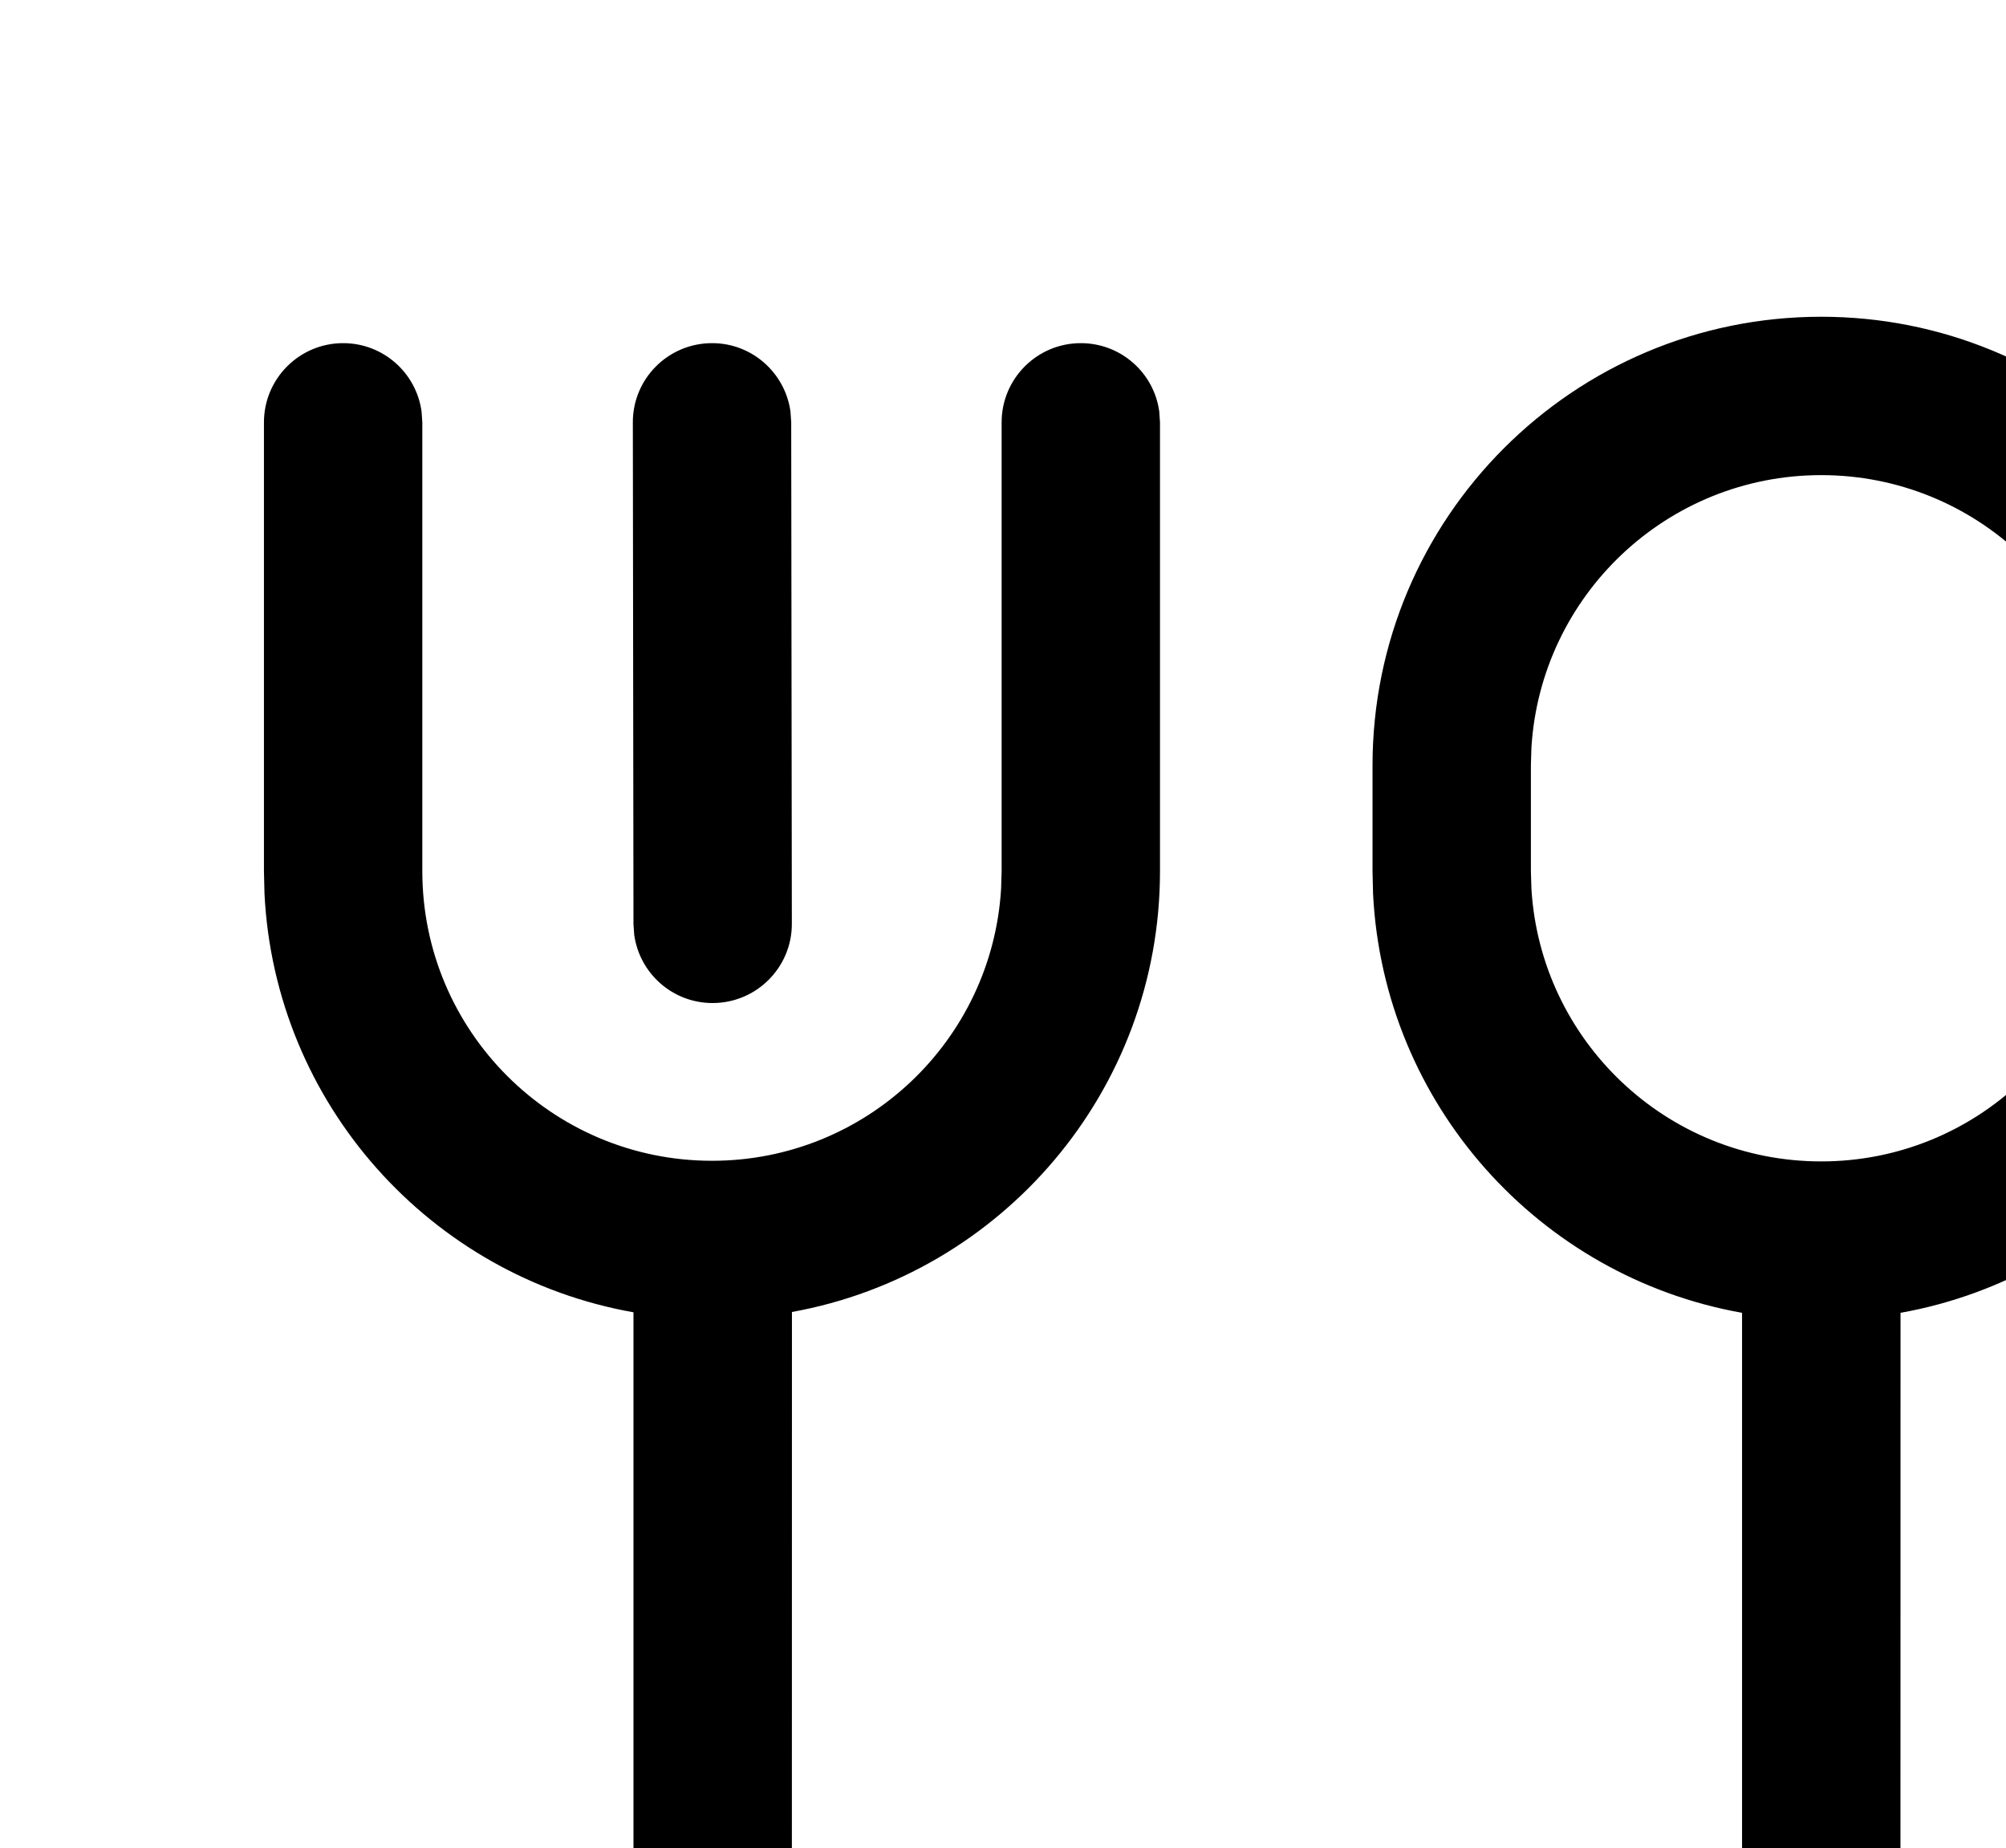
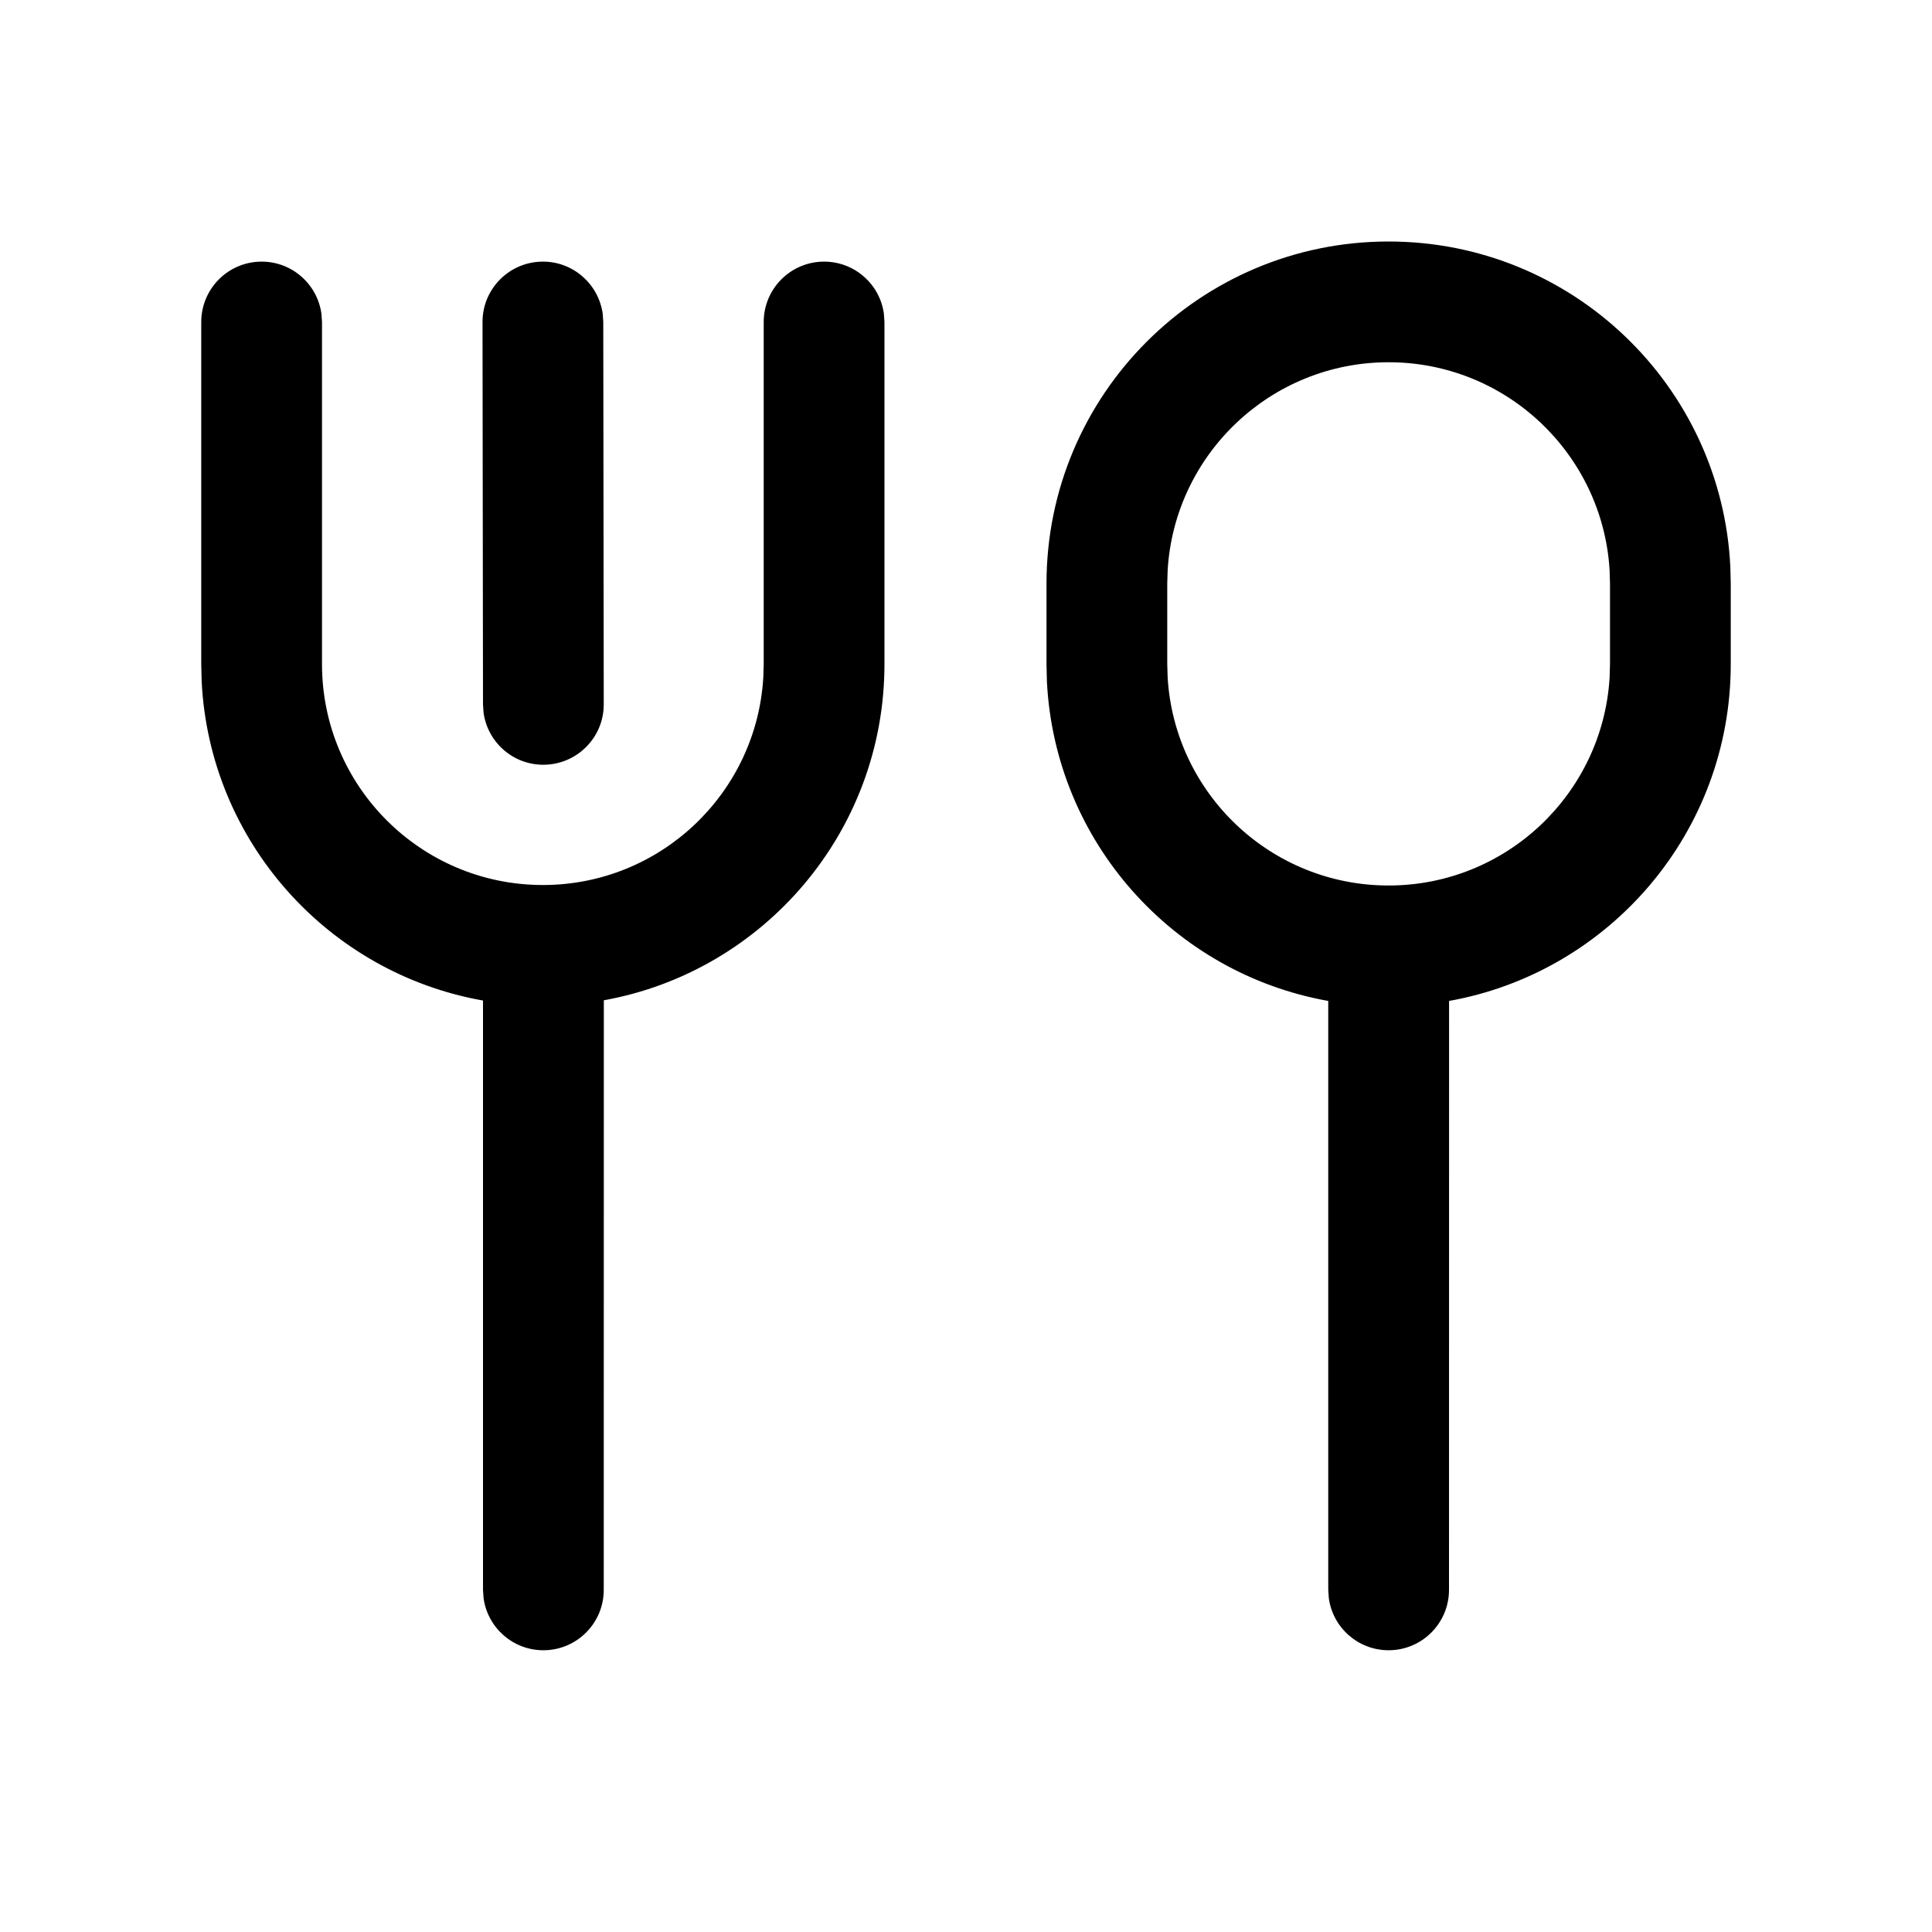
- <svg>
+ <svg xmlns="http://www.w3.org/2000/svg" width="24" height="24" viewBox="0 0 24 24">
  <path fill-rule="evenodd" clip-rule="evenodd" d="M17.25 3C19.528 3 21.388 4.793 21.495 7.044L21.5 7.25V8.25C21.5 10.341 19.99 12.079 18.001 12.434L18 19.75C18 20.164 17.664 20.5 17.25 20.5C16.87 20.5 16.556 20.218 16.507 19.852L16.5 19.75L16.5 12.434C14.579 12.092 13.105 10.46 13.005 8.465L13 8.25V7.25C13 4.903 14.903 3 17.25 3ZM10.237 3.25C10.617 3.25 10.931 3.532 10.98 3.898L10.987 4V8.25C10.987 10.335 9.483 12.069 7.501 12.426L7.5 19.75C7.5 20.164 7.164 20.5 6.75 20.5C6.37 20.5 6.057 20.218 6.007 19.852L6 19.75L6 12.429C4.079 12.089 2.603 10.457 2.505 8.462L2.5 8.25V4C2.5 3.586 2.836 3.25 3.25 3.25C3.63 3.25 3.943 3.532 3.993 3.898L4 4V8.25C4 9.765 5.228 10.994 6.744 10.994C8.203 10.994 9.396 9.855 9.482 8.417L9.487 8.25V4C9.487 3.586 9.823 3.25 10.237 3.25ZM17.25 4.5C18.712 4.5 19.908 5.642 19.995 7.082L20 7.25V8.25L19.995 8.418C19.908 9.858 18.712 11 17.25 11C15.787 11 14.592 9.858 14.505 8.418L14.5 8.25V7.25L14.505 7.082C14.592 5.642 15.787 4.5 17.25 4.5ZM6.743 3.25C7.122 3.249 7.436 3.531 7.487 3.897L7.494 3.999L7.5 8.749C7.501 9.163 7.165 9.499 6.751 9.5C6.371 9.501 6.057 9.219 6.007 8.853L6 8.751L5.994 4.001C5.993 3.587 6.328 3.251 6.743 3.25Z" />
</svg>
